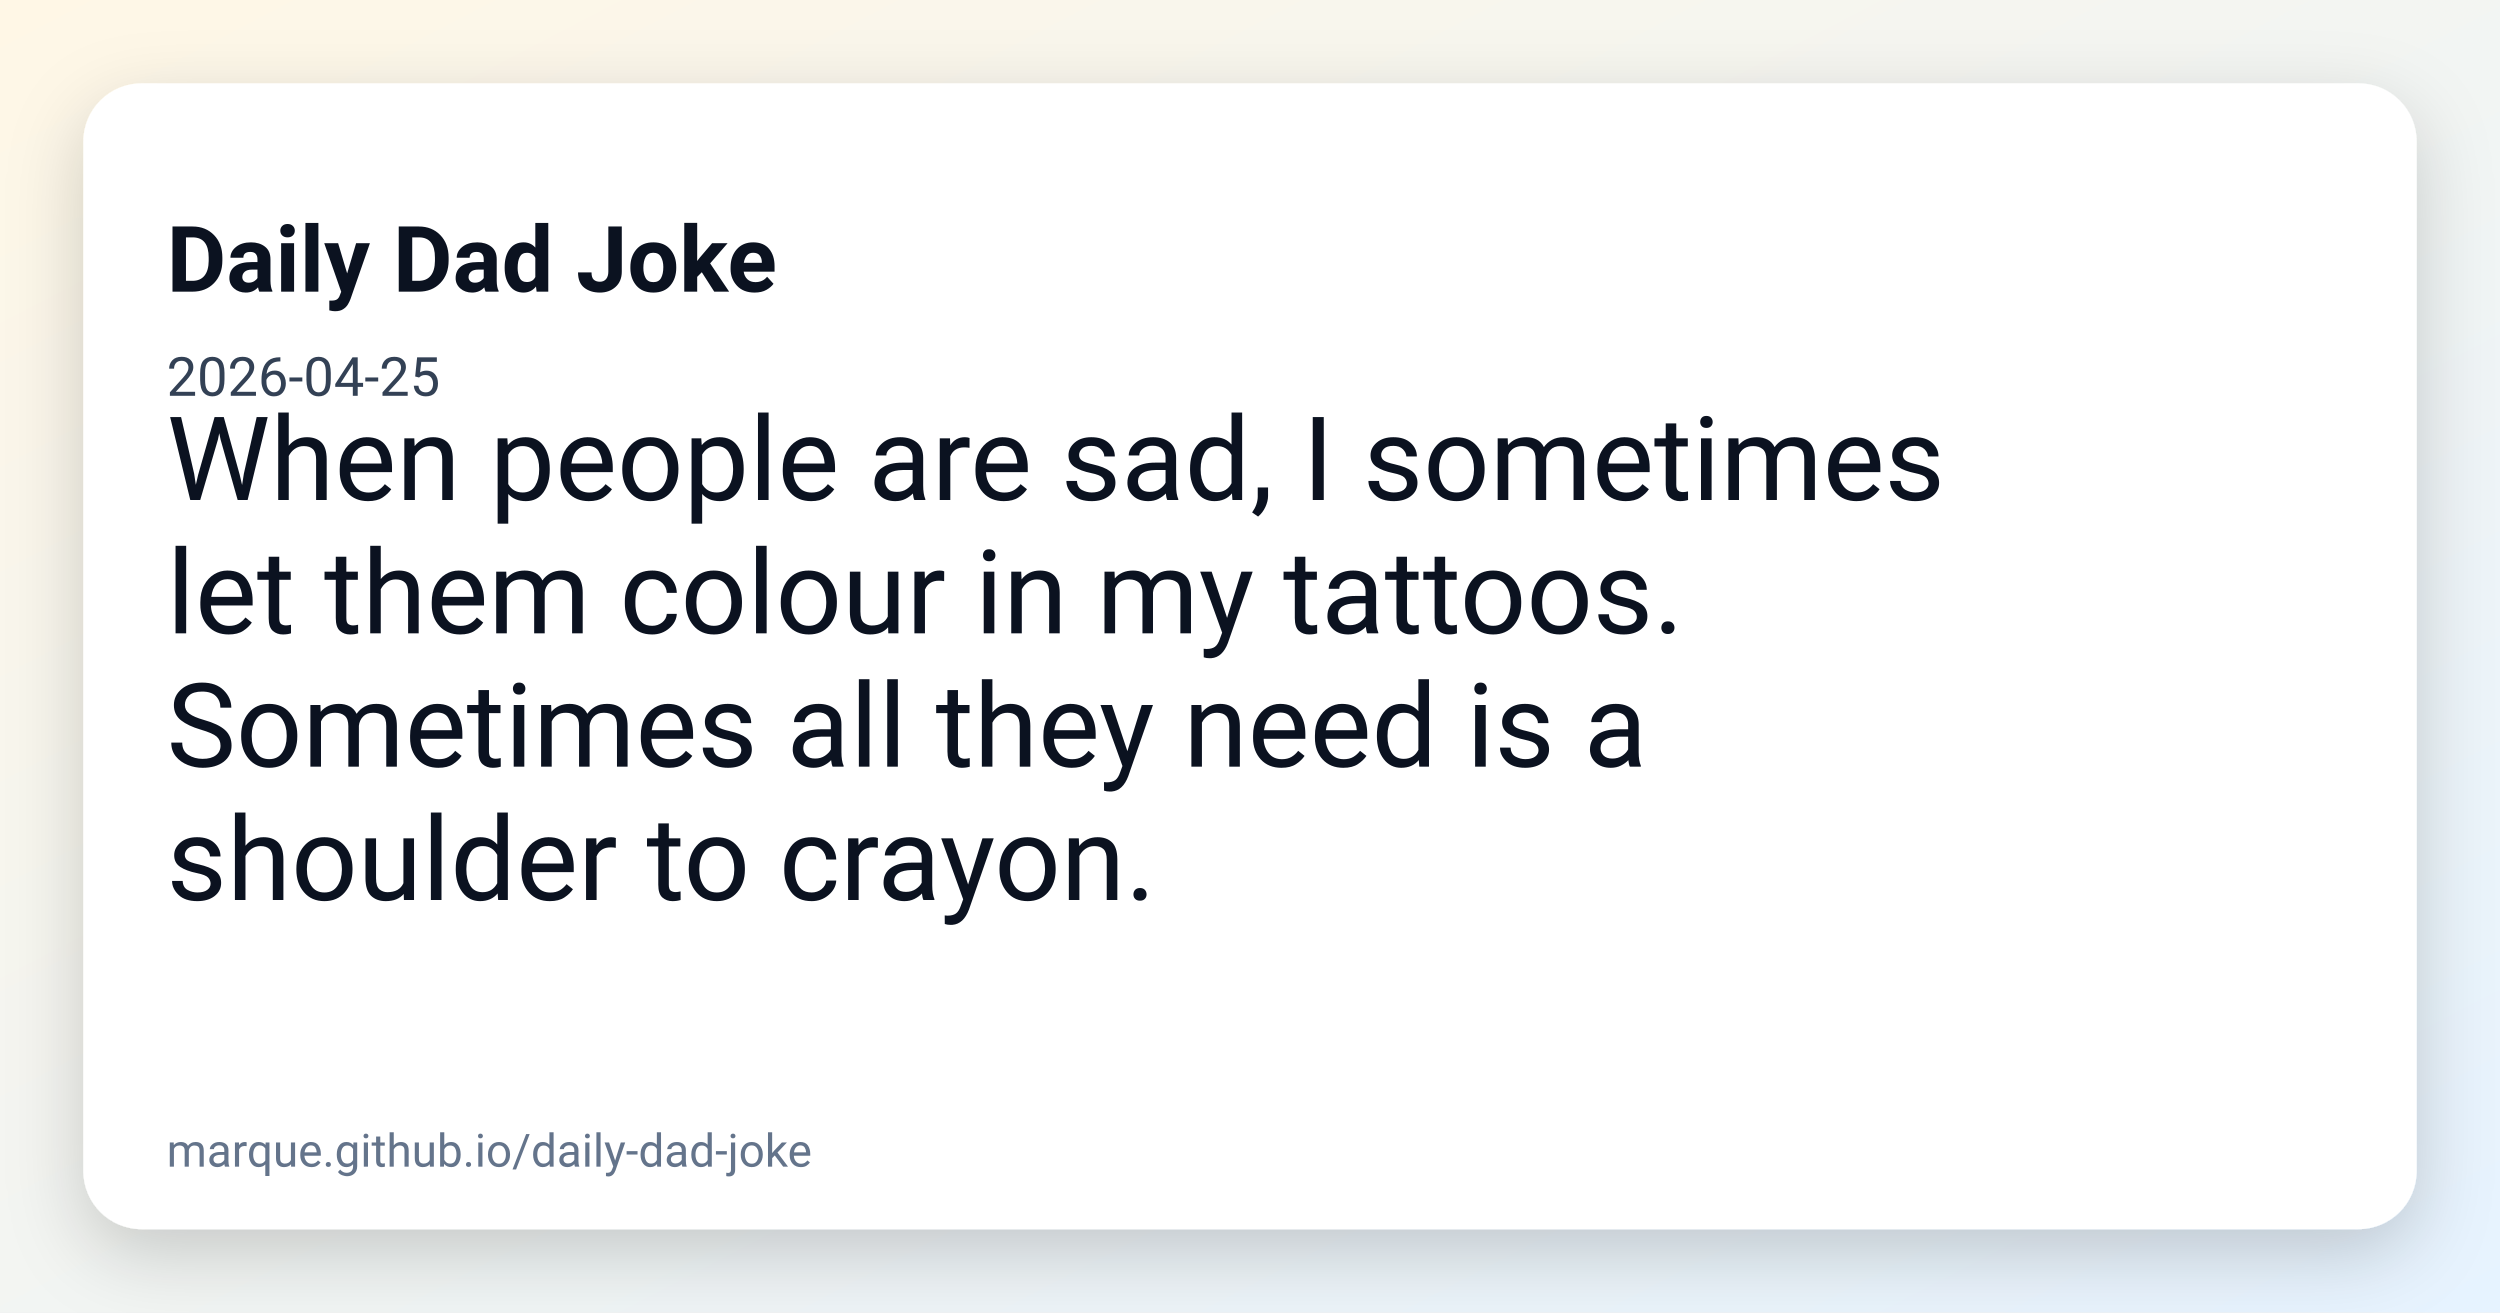
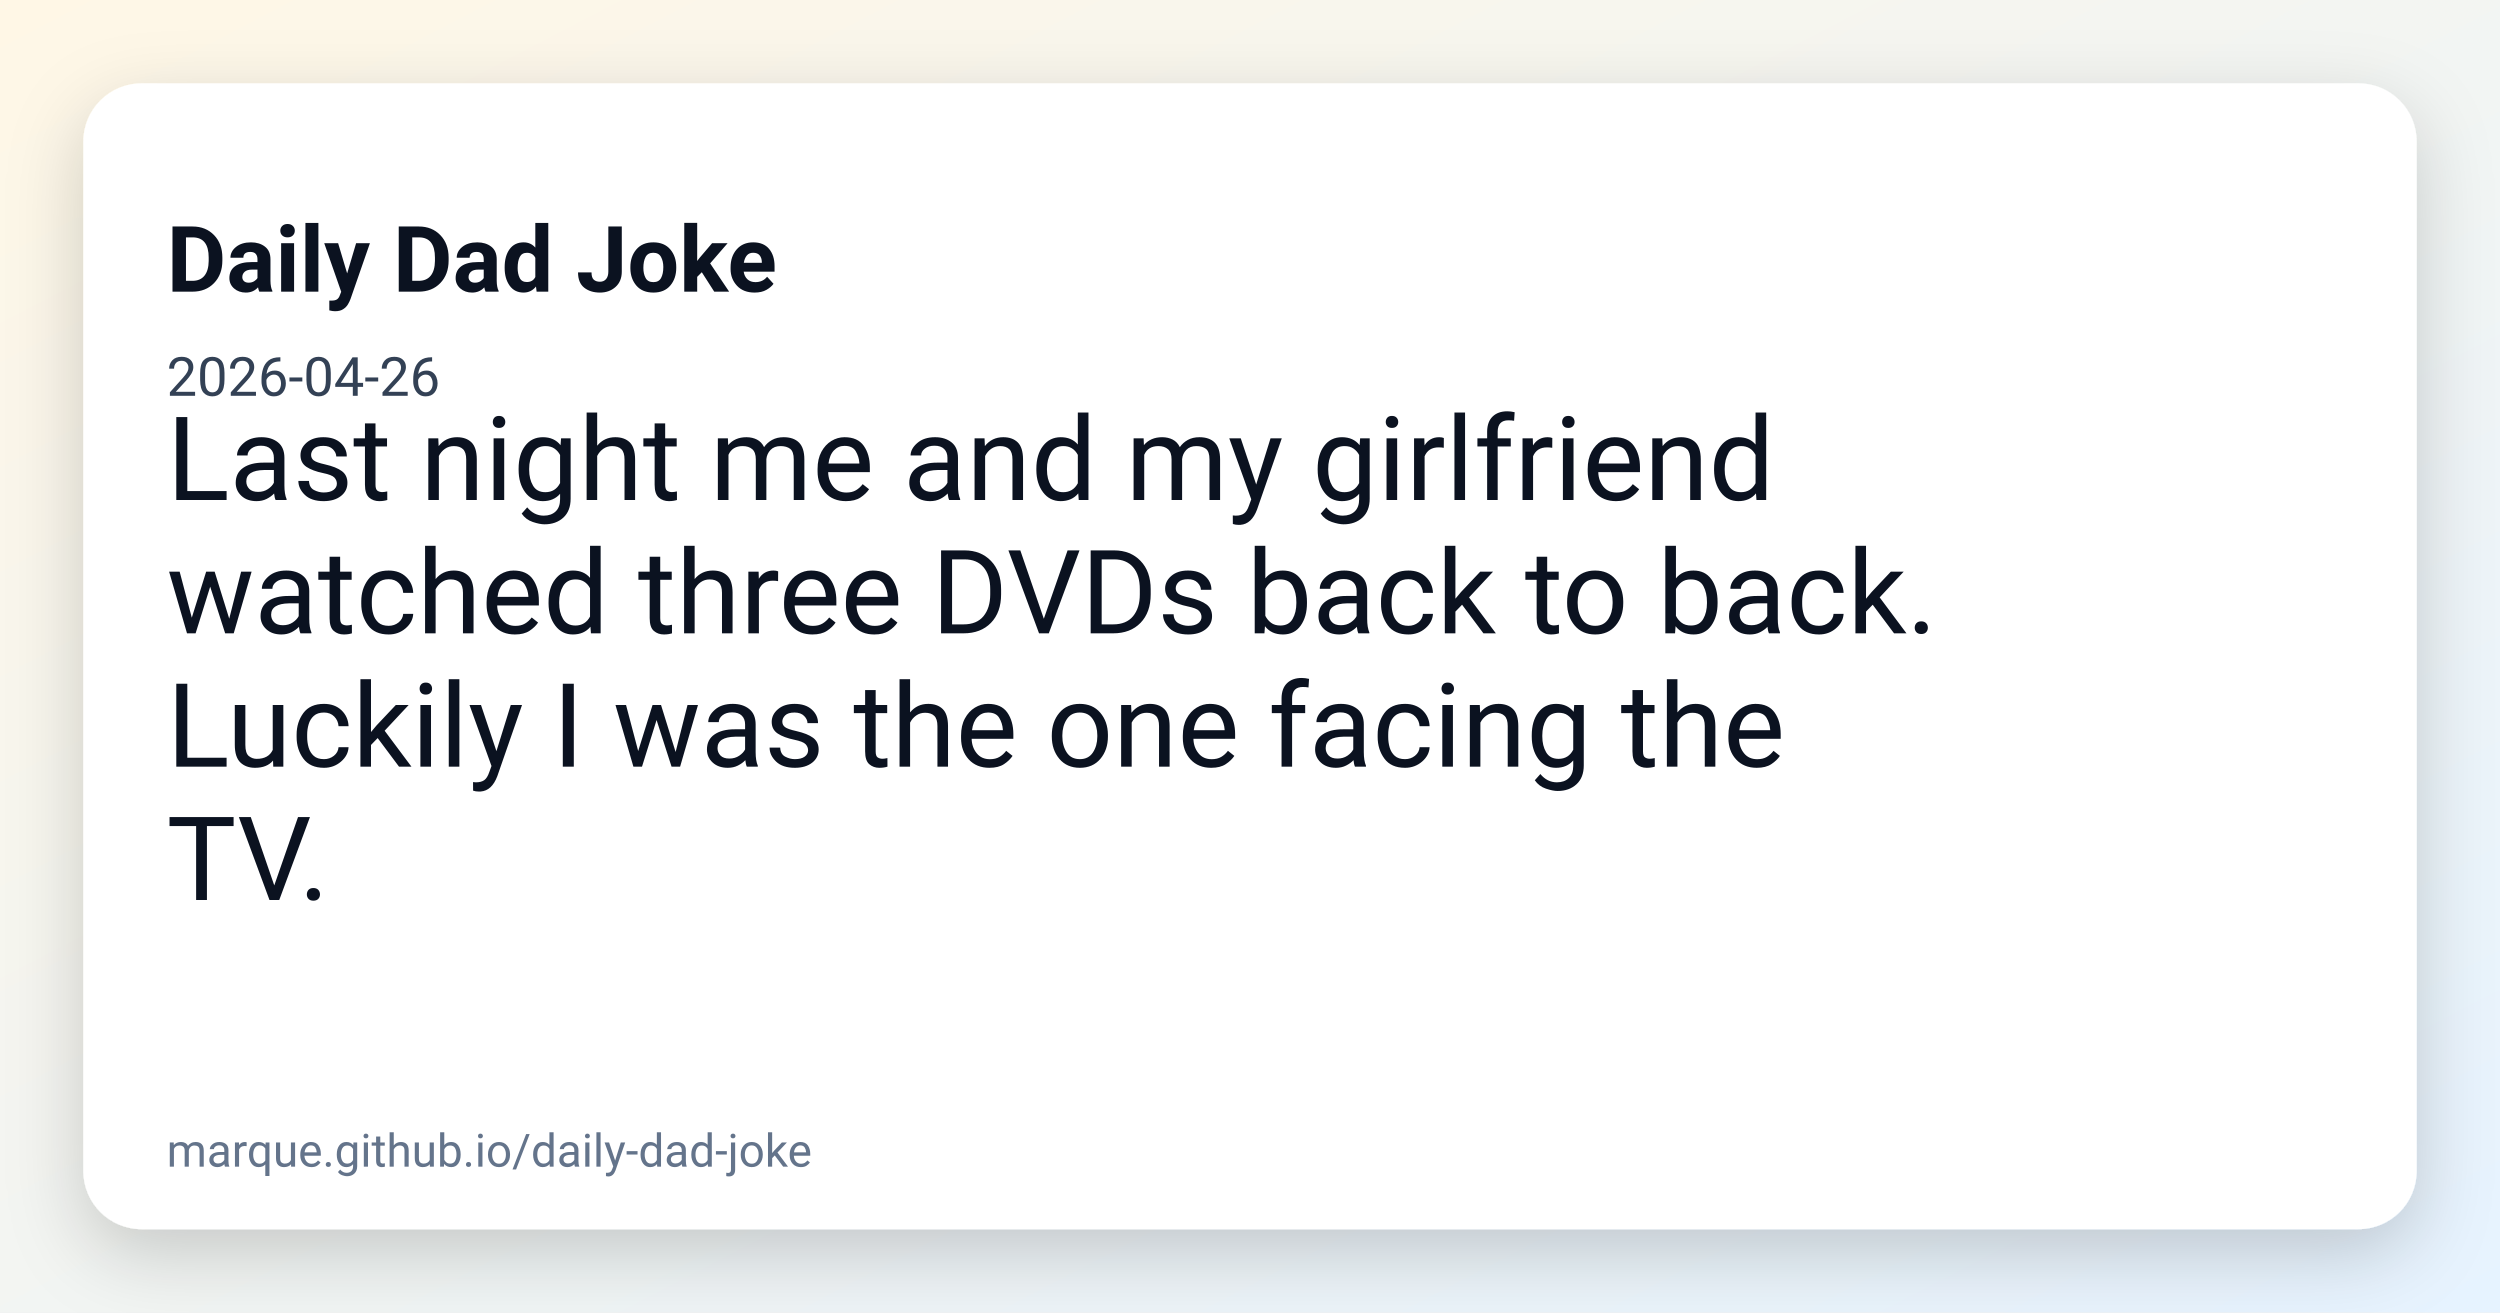
<svg xmlns="http://www.w3.org/2000/svg" width="1200" height="630" viewBox="0 0 1200 630">
  <defs>
    <linearGradient id="bg" x1="0" y1="0" x2="1" y2="1">
      <stop offset="0%" stop-color="#FFF7E6" />
      <stop offset="100%" stop-color="#E6F3FF" />
    </linearGradient>
    <filter id="shadow" x="-20%" y="-20%" width="140%" height="140%">
      <feDropShadow dx="0" dy="12" stdDeviation="18" flood-color="#000" flood-opacity="0.18" />
    </filter>
  </defs>
  <rect x="0" y="0" width="1200" height="630" fill="url(#bg)" />
  <rect x="40" y="40" width="1120" height="550" rx="28" fill="#ffffff" filter="url(#shadow)" />
  <text x="80" y="140" font-size="44" font-weight="700" font-family="ui-sans-serif, system-ui, -apple-system, Segoe UI, Roboto, Helvetica, Arial" fill="#0B1220">Daily Dad Joke</text>
-   <text x="80" y="190" font-size="26" font-family="ui-sans-serif, system-ui, -apple-system, Segoe UI, Roboto, Helvetica, Arial" fill="#334155">2026-04-25</text>
-   <text x="80" y="240" font-size="56" font-family="ui-sans-serif, system-ui, -apple-system, Segoe UI, Roboto, Helvetica, Arial" fill="#0B1220">When people are sad, I sometimes</text>
-   <text x="80" y="304" font-size="56" font-family="ui-sans-serif, system-ui, -apple-system, Segoe UI, Roboto, Helvetica, Arial" fill="#0B1220">let them colour in my tattoos.</text>
-   <text x="80" y="368" font-size="56" font-family="ui-sans-serif, system-ui, -apple-system, Segoe UI, Roboto, Helvetica, Arial" fill="#0B1220">Sometimes all they need is a</text>
-   <text x="80" y="432" font-size="56" font-family="ui-sans-serif, system-ui, -apple-system, Segoe UI, Roboto, Helvetica, Arial" fill="#0B1220">shoulder to crayon.</text>
+   <text x="80" y="190" font-size="26" font-family="ui-sans-serif, system-ui, -apple-system, Segoe UI, Roboto, Helvetica, Arial" fill="#334155">2026-04-26</text>
+   <text x="80" y="240" font-size="56" font-family="ui-sans-serif, system-ui, -apple-system, Segoe UI, Roboto, Helvetica, Arial" fill="#0B1220">Last night me and my girlfriend</text>
+   <text x="80" y="304" font-size="56" font-family="ui-sans-serif, system-ui, -apple-system, Segoe UI, Roboto, Helvetica, Arial" fill="#0B1220">watched three DVDs back to back.</text>
+   <text x="80" y="368" font-size="56" font-family="ui-sans-serif, system-ui, -apple-system, Segoe UI, Roboto, Helvetica, Arial" fill="#0B1220">Luckily I was the one facing the</text>
+   <text x="80" y="432" font-size="56" font-family="ui-sans-serif, system-ui, -apple-system, Segoe UI, Roboto, Helvetica, Arial" fill="#0B1220">TV.</text>
  <text x="80" y="560" font-size="22" font-family="ui-sans-serif, system-ui, -apple-system, Segoe UI, Roboto, Helvetica, Arial" fill="#64748b">marque.github.io/daily-dad-joke</text>
</svg>
